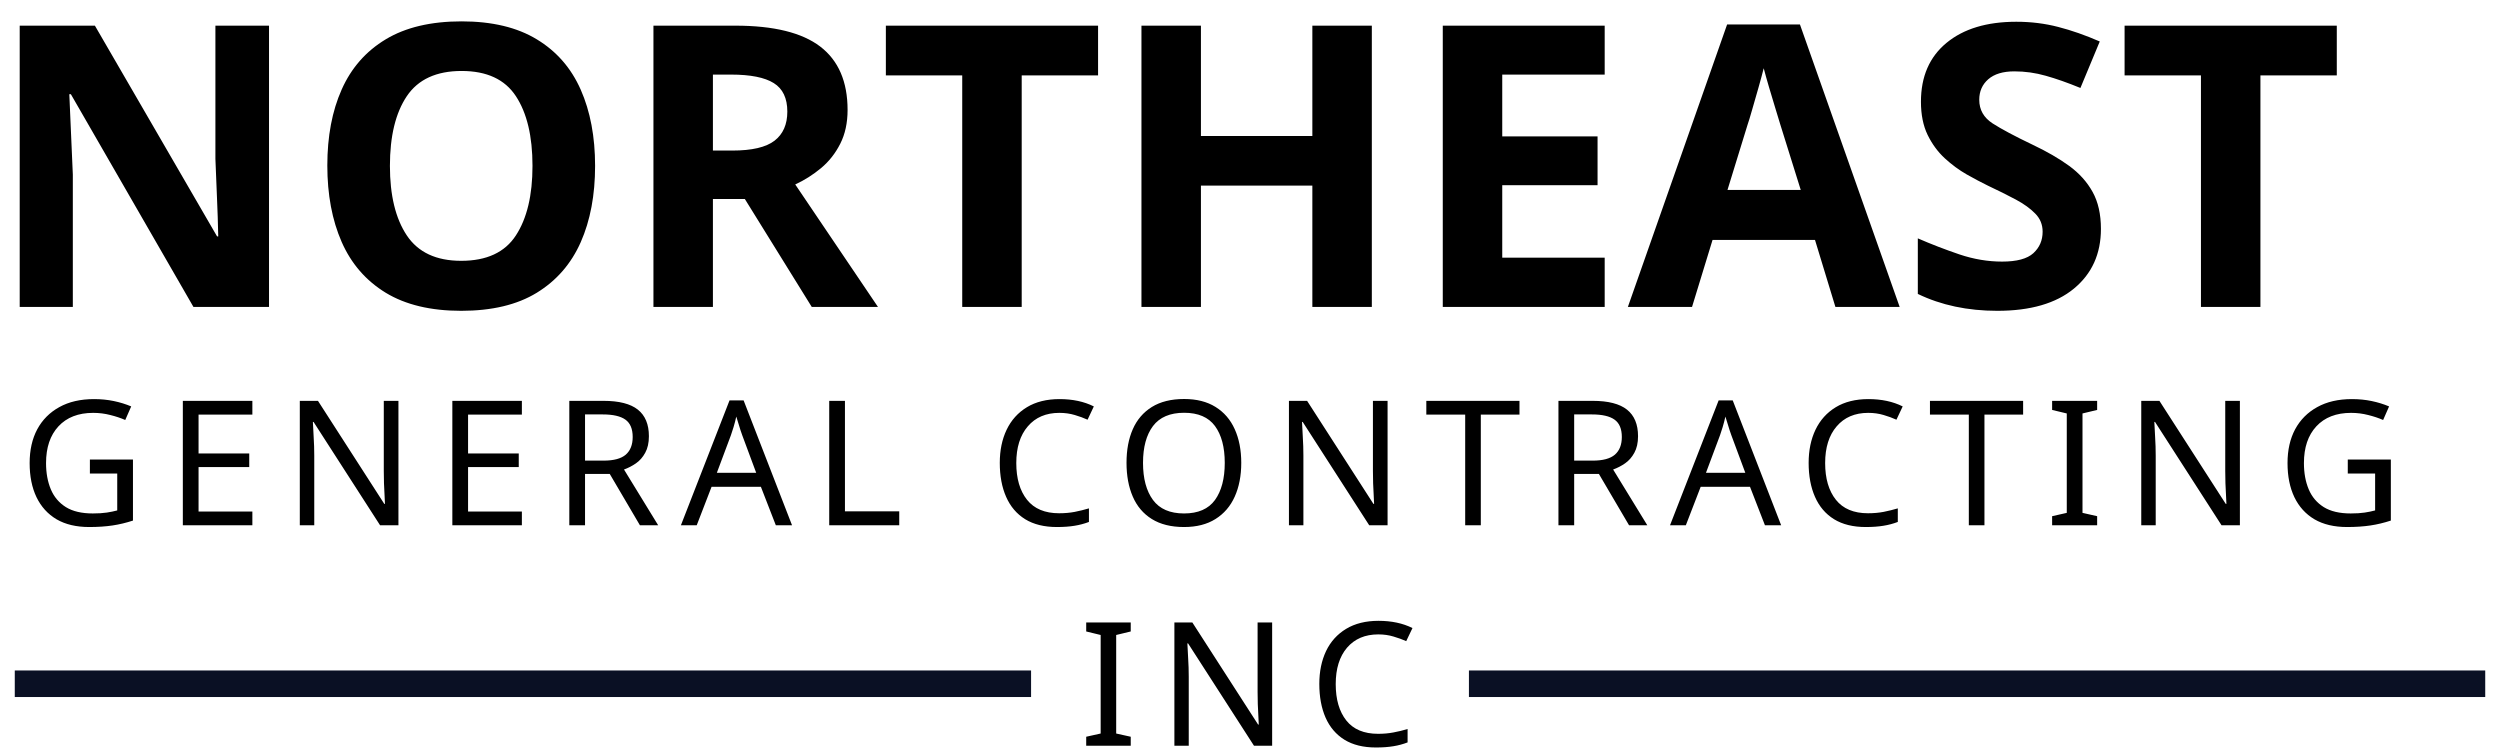
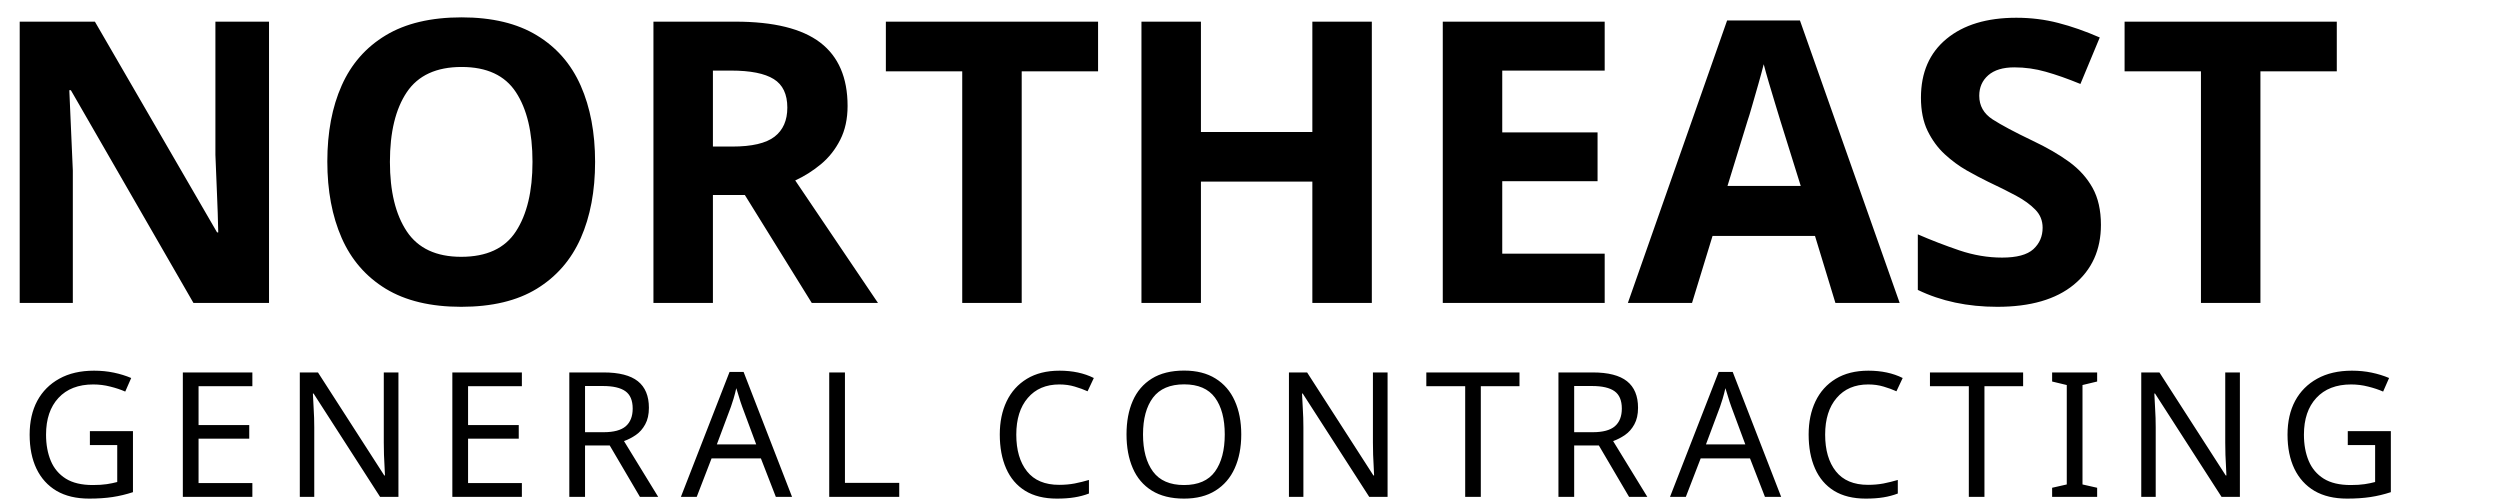
- <svg xmlns="http://www.w3.org/2000/svg" id="svg3336" version="1.1" width="400" height="120" viewBox="0 0 400 120">
+ <svg xmlns="http://www.w3.org/2000/svg" id="svg3336" version="1.1" width="400" height="80" viewBox="0 0 400 80">
  <defs id="defs3340">
    </defs>
-   <text xml:space="preserve" style="font-style:normal;font-weight:normal;font-size:63.02px;line-height:103%;font-family:sans-serif;letter-spacing:0px;word-spacing:0px;writing-mode:lr-tb;fill:#000000;fill-opacity:1;stroke:none;stroke-width:1px;stroke-linecap:butt;stroke-linejoin:miter;stroke-opacity:1" x="-2.521" y="49.107" id="text5575">
-     <tspan id="tspan5577" x="-2.521" y="49.107" style="font-style:normal;font-variant:normal;font-weight:bold;font-stretch:normal;line-height:103%;font-family:'Microsoft YaHei';-inkscape-font-specification:'Microsoft YaHei Bold';writing-mode:lr-tb">NORTHEAST</tspan>
+   <text xml:space="preserve" style="font-style:normal;font-weight:normal;font-size:63.02px;line-height:103%;font-family:sans-serif;letter-spacing:0px;word-spacing:0px;writing-mode:lr-tb;fill:#000000;fill-opacity:1;stroke:none;stroke-width:1px;stroke-linecap:butt;stroke-linejoin:miter;stroke-opacity:1" x="-2.521" y="48.465" id="text5575">
+     <tspan id="tspan5577" x="-2.521" y="48.465" style="font-style:normal;font-variant:normal;font-weight:bold;font-stretch:normal;line-height:103%;font-family:'Microsoft YaHei';-inkscape-font-specification:'Microsoft YaHei Bold';writing-mode:lr-tb">NORTHEAST</tspan>
  </text>
-   <text xml:space="preserve" style="font-style:normal;font-variant:normal;font-weight:normal;font-stretch:normal;font-size:27.877px;line-height:125%;font-family:'Century Gothic';-inkscape-font-specification:'Century Gothic';letter-spacing:3.217px;word-spacing:0px;fill:#000000;fill-opacity:1;stroke:none;stroke-width:1px;stroke-linecap:butt;stroke-linejoin:miter;stroke-opacity:1" x="3.038" y="84.042" id="text5579">
-     <tspan id="tspan5581" x="3.038" y="84.042">GENERAL CONTRACTING</tspan>
+   <text xml:space="preserve" style="font-style:normal;font-variant:normal;font-weight:normal;font-stretch:normal;font-size:27.877px;line-height:125%;font-family:'Century Gothic';-inkscape-font-specification:'Century Gothic';letter-spacing:3.217px;word-spacing:0px;fill:#000000;fill-opacity:1;stroke:none;stroke-width:1px;stroke-linecap:butt;stroke-linejoin:miter;stroke-opacity:1" x="3.038" y="79.496" id="text5579">
+     <tspan id="tspan5581" x="3.038" y="79.496">GENERAL CONTRACTING</tspan>
  </text>
-   <g id="g4285" transform="translate(-0.1991099,-298)">
-     <text id="text5587" y="417.317" x="172.884" style="font-style:normal;font-variant:normal;font-weight:normal;font-stretch:normal;font-size:27.614px;line-height:125%;font-family:'Century Gothic';-inkscape-font-specification:'Century Gothic';letter-spacing:3.186px;word-spacing:0px;fill:#000000;fill-opacity:1;stroke:none;stroke-width:1px;stroke-linecap:butt;stroke-linejoin:miter;stroke-opacity:1" xml:space="preserve">
-       <tspan y="417.317" x="172.884" id="tspan5589">INC</tspan>
-     </text>
-     <rect y="405.515" x="2.803" height="3.769" width="162.128" id="rect5591" style="opacity:0.98;fill:#050b20;fill-opacity:1;fill-rule:evenodd;stroke:#050b20;stroke-width:0.48;stroke-linecap:butt;stroke-linejoin:miter;stroke-miterlimit:4;stroke-dasharray:none;stroke-opacity:1" />
-     <rect y="405.515" x="235.468" height="3.769" width="162.128" id="rect5591-9" style="opacity:0.98;fill:#050b20;fill-opacity:1;fill-rule:evenodd;stroke:#050b20;stroke-width:0.48;stroke-linecap:butt;stroke-linejoin:miter;stroke-miterlimit:4;stroke-dasharray:none;stroke-opacity:1" />
-   </g>
</svg>
